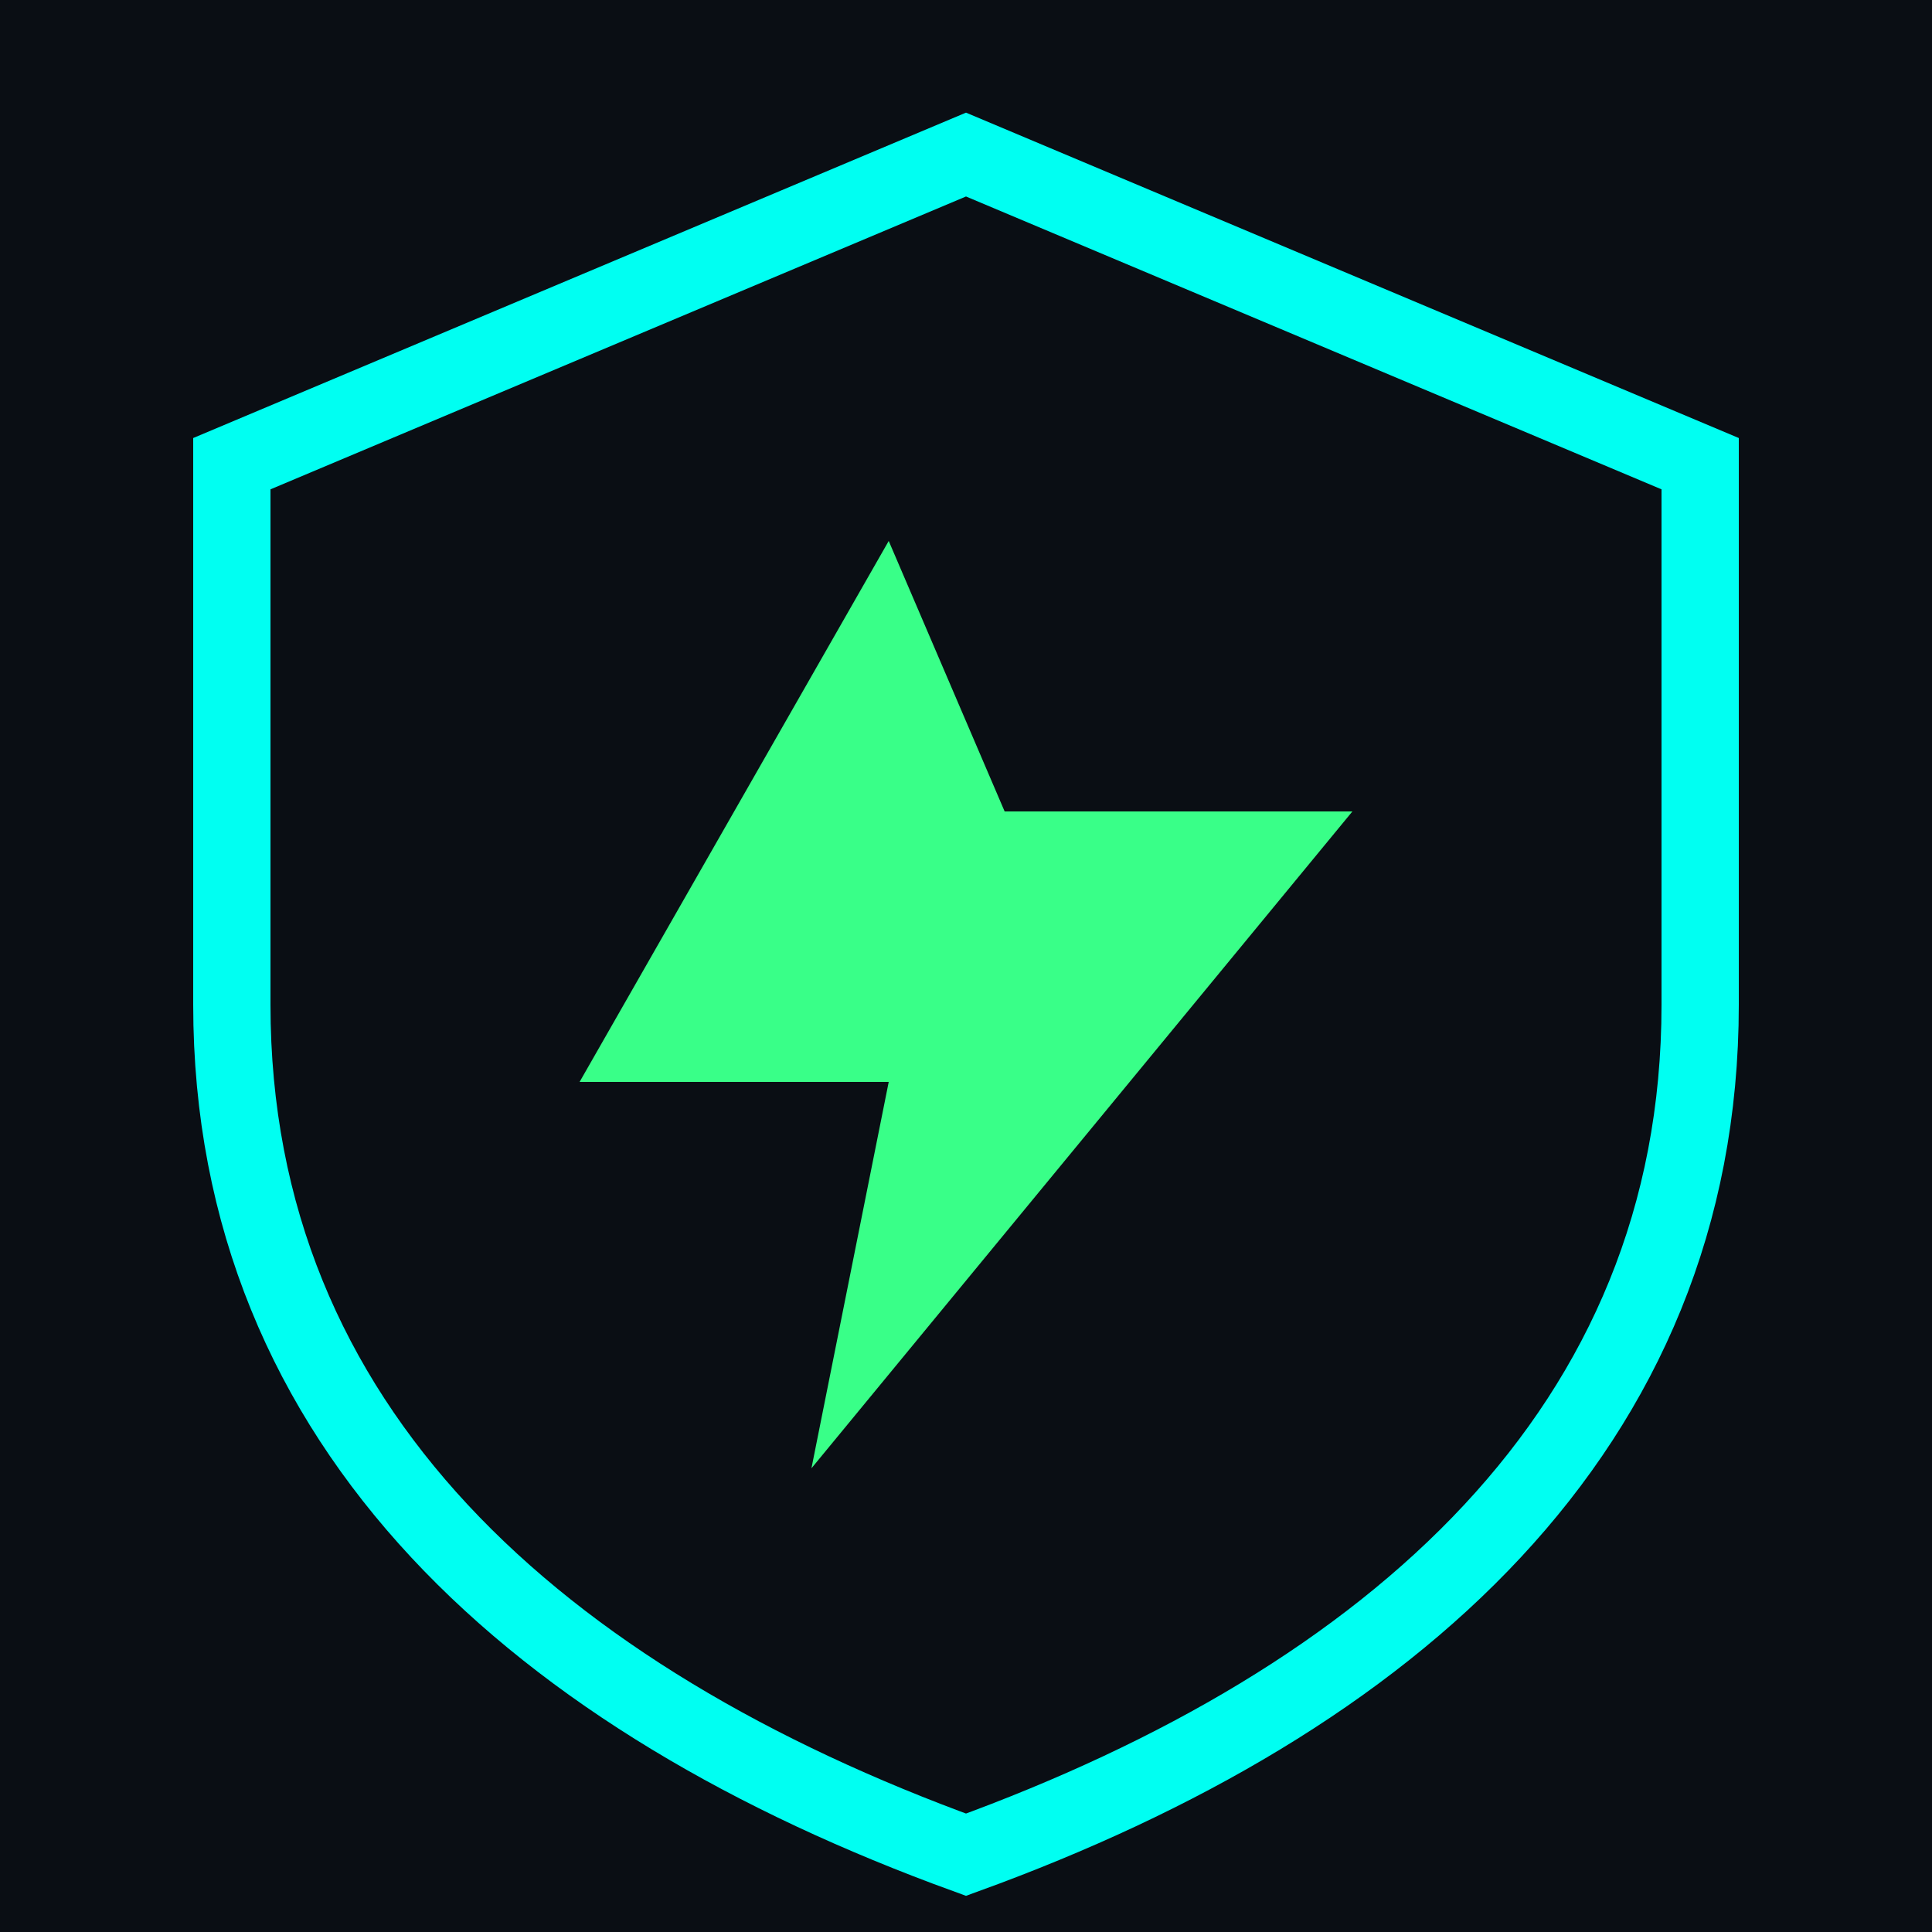
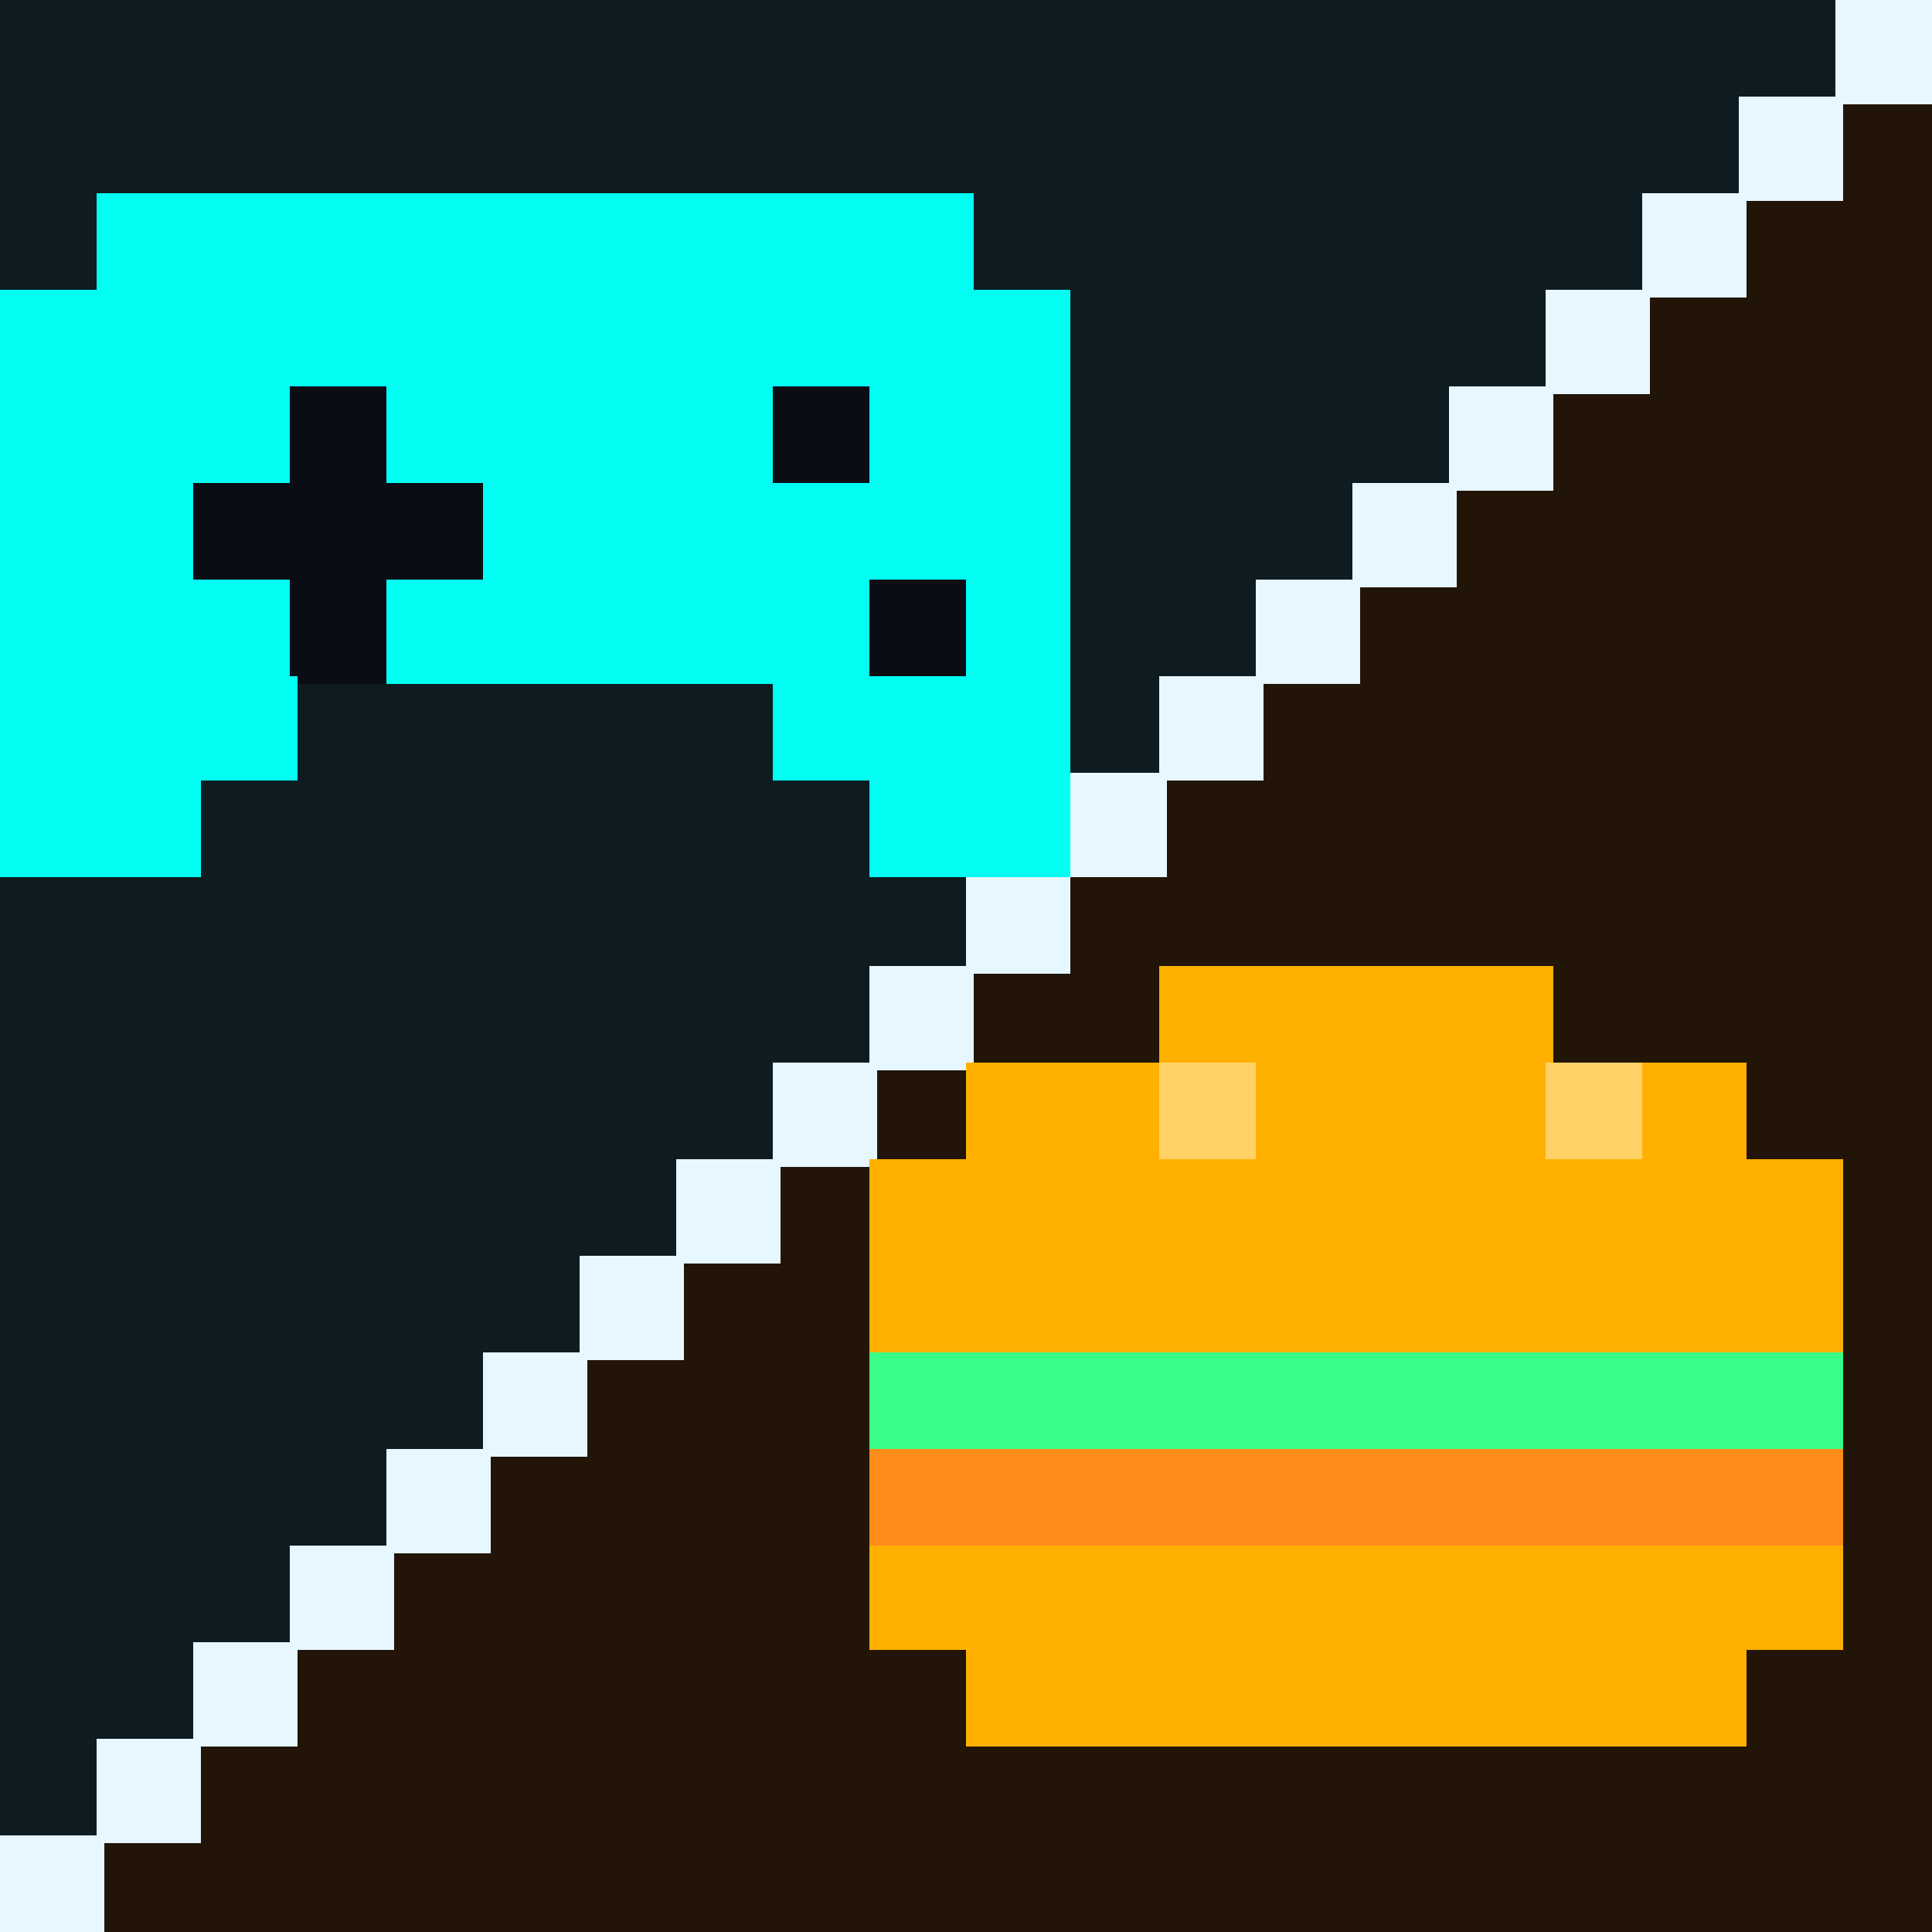
<svg xmlns="http://www.w3.org/2000/svg" viewBox="0 0 100 100" width="1024" height="1024">
  <rect width="100" height="100" fill="#0a0e14" />
-   <path d="M50 8 L88 24 V52 C88 74 72 88 50 96 C28 88 12 74 12 52 V24 Z" fill="none" stroke="#00fff2" stroke-width="4" />
-   <path d="M46 28 L30 56 H46 L42 76 L70 42 H52 Z" fill="#39ff88" />
+   <polygon points="0,0 100,0 0,100" fill="#0e1c22" />
+   <polygon points="100,0 100,100 0,100" fill="#221508" />
+   <rect x="95" y="0" width="5.4" height="5.4" fill="#e6f7ff" />
+   <rect x="90" y="5" width="5.4" height="5.4" fill="#e6f7ff" />
+   <rect x="85" y="10" width="5.4" height="5.4" fill="#e6f7ff" />
+   <rect x="80" y="15" width="5.4" height="5.4" fill="#e6f7ff" />
+   <rect x="75" y="20" width="5.4" height="5.4" fill="#e6f7ff" />
+   <rect x="70" y="25" width="5.4" height="5.4" fill="#e6f7ff" />
+   <rect x="65" y="30" width="5.4" height="5.4" fill="#e6f7ff" />
+   <rect x="60" y="35" width="5.4" height="5.4" fill="#e6f7ff" />
+   <rect x="55" y="40" width="5.4" height="5.4" fill="#e6f7ff" />
+   <rect x="50" y="45" width="5.4" height="5.4" fill="#e6f7ff" />
+   <rect x="45" y="50" width="5.4" height="5.4" fill="#e6f7ff" />
+   <rect x="40" y="55" width="5.4" height="5.4" fill="#e6f7ff" />
+   <rect x="35" y="60" width="5.4" height="5.4" fill="#e6f7ff" />
+   <rect x="30" y="65" width="5.4" height="5.4" fill="#e6f7ff" />
+   <rect x="25" y="70" width="5.4" height="5.4" fill="#e6f7ff" />
+   <rect x="20" y="75" width="5.4" height="5.4" fill="#e6f7ff" />
+   <rect x="15" y="80" width="5.4" height="5.4" fill="#e6f7ff" />
+   <rect x="10" y="85" width="5.4" height="5.4" fill="#e6f7ff" />
+   <rect x="5" y="90" width="5.4" height="5.4" fill="#e6f7ff" />
+   <rect x="0" y="95" width="5.4" height="5.4" fill="#e6f7ff" />
+   <rect x="5" y="10" width="5.4" height="5.4" fill="#00fff2" />
+   <rect x="10" y="10" width="5.4" height="5.4" fill="#00fff2" />
+   <rect x="15" y="10" width="5.4" height="5.4" fill="#00fff2" />
+   <rect x="20" y="10" width="5.4" height="5.4" fill="#00fff2" />
+   <rect x="25" y="10" width="5.4" height="5.4" fill="#00fff2" />
+   <rect x="30" y="10" width="5.4" height="5.4" fill="#00fff2" />
+   <rect x="35" y="10" width="5.4" height="5.4" fill="#00fff2" />
+   <rect x="40" y="10" width="5.4" height="5.4" fill="#00fff2" />
+   <rect x="45" y="10" width="5.4" height="5.4" fill="#00fff2" />
+   <rect x="0" y="15" width="5.4" height="5.4" fill="#00fff2" />
+   <rect x="5" y="15" width="5.4" height="5.4" fill="#00fff2" />
+   <rect x="10" y="15" width="5.4" height="5.4" fill="#00fff2" />
+   <rect x="15" y="15" width="5.4" height="5.4" fill="#00fff2" />
+   <rect x="20" y="15" width="5.4" height="5.4" fill="#00fff2" />
+   <rect x="25" y="15" width="5.4" height="5.4" fill="#00fff2" />
+   <rect x="30" y="15" width="5.4" height="5.4" fill="#00fff2" />
+   <rect x="35" y="15" width="5.4" height="5.4" fill="#00fff2" />
+   <rect x="40" y="15" width="5.4" height="5.4" fill="#00fff2" />
+   <rect x="45" y="15" width="5.4" height="5.4" fill="#00fff2" />
+   <rect x="50" y="15" width="5.4" height="5.4" fill="#00fff2" />
+   <rect x="0" y="20" width="5.4" height="5.4" fill="#00fff2" />
+   <rect x="5" y="20" width="5.4" height="5.4" fill="#00fff2" />
+   <rect x="10" y="20" width="5.4" height="5.4" fill="#00fff2" />
+   <rect x="15" y="20" width="5.4" height="5.4" fill="#0a0e14" />
+   <rect x="20" y="20" width="5.4" height="5.4" fill="#00fff2" />
+   <rect x="25" y="20" width="5.4" height="5.4" fill="#00fff2" />
+   <rect x="30" y="20" width="5.4" height="5.4" fill="#00fff2" />
+   <rect x="35" y="20" width="5.4" height="5.4" fill="#00fff2" />
+   <rect x="40" y="20" width="5.4" height="5.4" fill="#0a0e14" />
+   <rect x="45" y="20" width="5.4" height="5.4" fill="#00fff2" />
+   <rect x="50" y="20" width="5.4" height="5.4" fill="#00fff2" />
+   <rect x="0" y="25" width="5.4" height="5.4" fill="#00fff2" />
+   <rect x="5" y="25" width="5.4" height="5.4" fill="#00fff2" />
+   <rect x="10" y="25" width="5.4" height="5.4" fill="#0a0e14" />
+   <rect x="15" y="25" width="5.4" height="5.4" fill="#0a0e14" />
+   <rect x="20" y="25" width="5.4" height="5.4" fill="#0a0e14" />
+   <rect x="25" y="25" width="5.4" height="5.4" fill="#00fff2" />
+   <rect x="30" y="25" width="5.4" height="5.4" fill="#00fff2" />
+   <rect x="35" y="25" width="5.4" height="5.4" fill="#00fff2" />
+   <rect x="40" y="25" width="5.4" height="5.4" fill="#00fff2" />
+   <rect x="45" y="25" width="5.4" height="5.4" fill="#00fff2" />
+   <rect x="50" y="25" width="5.4" height="5.4" fill="#00fff2" />
+   <rect x="0" y="30" width="5.4" height="5.4" fill="#00fff2" />
+   <rect x="5" y="30" width="5.4" height="5.4" fill="#00fff2" />
+   <rect x="10" y="30" width="5.4" height="5.4" fill="#00fff2" />
+   <rect x="15" y="30" width="5.4" height="5.4" fill="#0a0e14" />
+   <rect x="20" y="30" width="5.4" height="5.4" fill="#00fff2" />
+   <rect x="25" y="30" width="5.4" height="5.4" fill="#00fff2" />
+   <rect x="30" y="30" width="5.4" height="5.4" fill="#00fff2" />
+   <rect x="35" y="30" width="5.4" height="5.4" fill="#00fff2" />
+   <rect x="40" y="30" width="5.4" height="5.4" fill="#00fff2" />
+   <rect x="45" y="30" width="5.4" height="5.4" fill="#0a0e14" />
+   <rect x="50" y="30" width="5.4" height="5.4" fill="#00fff2" />
+   <rect x="0" y="35" width="5.4" height="5.4" fill="#00fff2" />
+   <rect x="5" y="35" width="5.4" height="5.4" fill="#00fff2" />
+   <rect x="10" y="35" width="5.4" height="5.4" fill="#00fff2" />
+   <rect x="40" y="35" width="5.4" height="5.4" fill="#00fff2" />
+   <rect x="45" y="35" width="5.4" height="5.4" fill="#00fff2" />
+   <rect x="50" y="35" width="5.4" height="5.4" fill="#00fff2" />
+   <rect x="0" y="40" width="5.4" height="5.4" fill="#00fff2" />
+   <rect x="5" y="40" width="5.4" height="5.4" fill="#00fff2" />
+   <rect x="45" y="40" width="5.4" height="5.4" fill="#00fff2" />
+   <rect x="50" y="40" width="5.4" height="5.4" fill="#00fff2" />
+   <rect x="60" y="50" width="5.4" height="5.4" fill="#ffb000" />
+   <rect x="65" y="50" width="5.4" height="5.4" fill="#ffb000" />
+   <rect x="70" y="50" width="5.4" height="5.4" fill="#ffb000" />
+   <rect x="75" y="50" width="5.4" height="5.4" fill="#ffb000" />
+   <rect x="50" y="55" width="5.4" height="5.4" fill="#ffb000" />
+   <rect x="55" y="55" width="5.4" height="5.4" fill="#ffb000" />
+   <rect x="60" y="55" width="5.4" height="5.4" fill="#ffd166" />
+   <rect x="65" y="55" width="5.4" height="5.4" fill="#ffb000" />
+   <rect x="70" y="55" width="5.4" height="5.4" fill="#ffb000" />
+   <rect x="75" y="55" width="5.4" height="5.4" fill="#ffb000" />
+   <rect x="80" y="55" width="5.4" height="5.4" fill="#ffd166" />
+   <rect x="85" y="55" width="5.4" height="5.4" fill="#ffb000" />
+   <rect x="45" y="60" width="5.4" height="5.4" fill="#ffb000" />
+   <rect x="50" y="60" width="5.4" height="5.4" fill="#ffb000" />
+   <rect x="55" y="60" width="5.4" height="5.4" fill="#ffb000" />
+   <rect x="60" y="60" width="5.4" height="5.4" fill="#ffb000" />
+   <rect x="65" y="60" width="5.4" height="5.4" fill="#ffb000" />
+   <rect x="70" y="60" width="5.4" height="5.4" fill="#ffb000" />
+   <rect x="75" y="60" width="5.4" height="5.4" fill="#ffb000" />
+   <rect x="80" y="60" width="5.4" height="5.4" fill="#ffb000" />
+   <rect x="85" y="60" width="5.4" height="5.4" fill="#ffb000" />
+   <rect x="90" y="60" width="5.4" height="5.4" fill="#ffb000" />
+   <rect x="45" y="65" width="5.4" height="5.4" fill="#ffb000" />
+   <rect x="50" y="65" width="5.4" height="5.4" fill="#ffb000" />
+   <rect x="55" y="65" width="5.4" height="5.4" fill="#ffb000" />
+   <rect x="60" y="65" width="5.4" height="5.4" fill="#ffb000" />
+   <rect x="65" y="65" width="5.4" height="5.4" fill="#ffb000" />
+   <rect x="70" y="65" width="5.4" height="5.4" fill="#ffb000" />
+   <rect x="75" y="65" width="5.4" height="5.4" fill="#ffb000" />
+   <rect x="80" y="65" width="5.4" height="5.4" fill="#ffb000" />
+   <rect x="85" y="65" width="5.4" height="5.4" fill="#ffb000" />
+   <rect x="90" y="65" width="5.4" height="5.4" fill="#ffb000" />
+   <rect x="45" y="70" width="5.4" height="5.4" fill="#39ff88" />
+   <rect x="50" y="70" width="5.4" height="5.4" fill="#39ff88" />
+   <rect x="55" y="70" width="5.4" height="5.4" fill="#39ff88" />
+   <rect x="60" y="70" width="5.4" height="5.4" fill="#39ff88" />
+   <rect x="65" y="70" width="5.4" height="5.4" fill="#39ff88" />
+   <rect x="70" y="70" width="5.4" height="5.4" fill="#39ff88" />
+   <rect x="75" y="70" width="5.4" height="5.4" fill="#39ff88" />
+   <rect x="80" y="70" width="5.4" height="5.4" fill="#39ff88" />
+   <rect x="85" y="70" width="5.4" height="5.4" fill="#39ff88" />
+   <rect x="90" y="70" width="5.4" height="5.4" fill="#39ff88" />
+   <rect x="45" y="75" width="5.4" height="5.4" fill="#ff8c1a" />
+   <rect x="50" y="75" width="5.4" height="5.4" fill="#ff8c1a" />
+   <rect x="55" y="75" width="5.4" height="5.4" fill="#ff8c1a" />
+   <rect x="60" y="75" width="5.4" height="5.4" fill="#ff8c1a" />
+   <rect x="65" y="75" width="5.4" height="5.4" fill="#ff8c1a" />
+   <rect x="70" y="75" width="5.4" height="5.4" fill="#ff8c1a" />
+   <rect x="75" y="75" width="5.4" height="5.4" fill="#ff8c1a" />
+   <rect x="80" y="75" width="5.4" height="5.4" fill="#ff8c1a" />
+   <rect x="85" y="75" width="5.4" height="5.4" fill="#ff8c1a" />
+   <rect x="90" y="75" width="5.4" height="5.4" fill="#ff8c1a" />
+   <rect x="45" y="80" width="5.4" height="5.4" fill="#ffb000" />
+   <rect x="50" y="80" width="5.4" height="5.4" fill="#ffb000" />
+   <rect x="55" y="80" width="5.4" height="5.4" fill="#ffb000" />
+   <rect x="60" y="80" width="5.4" height="5.4" fill="#ffb000" />
+   <rect x="65" y="80" width="5.4" height="5.4" fill="#ffb000" />
+   <rect x="70" y="80" width="5.4" height="5.4" fill="#ffb000" />
+   <rect x="75" y="80" width="5.4" height="5.4" fill="#ffb000" />
+   <rect x="80" y="80" width="5.4" height="5.4" fill="#ffb000" />
+   <rect x="85" y="80" width="5.4" height="5.4" fill="#ffb000" />
+   <rect x="90" y="80" width="5.4" height="5.4" fill="#ffb000" />
+   <rect x="50" y="85" width="5.4" height="5.4" fill="#ffb000" />
+   <rect x="55" y="85" width="5.4" height="5.4" fill="#ffb000" />
+   <rect x="60" y="85" width="5.4" height="5.4" fill="#ffb000" />
+   <rect x="65" y="85" width="5.4" height="5.4" fill="#ffb000" />
+   <rect x="70" y="85" width="5.4" height="5.4" fill="#ffb000" />
+   <rect x="75" y="85" width="5.4" height="5.4" fill="#ffb000" />
+   <rect x="80" y="85" width="5.4" height="5.4" fill="#ffb000" />
+   <rect x="85" y="85" width="5.4" height="5.4" fill="#ffb000" />
</svg>
